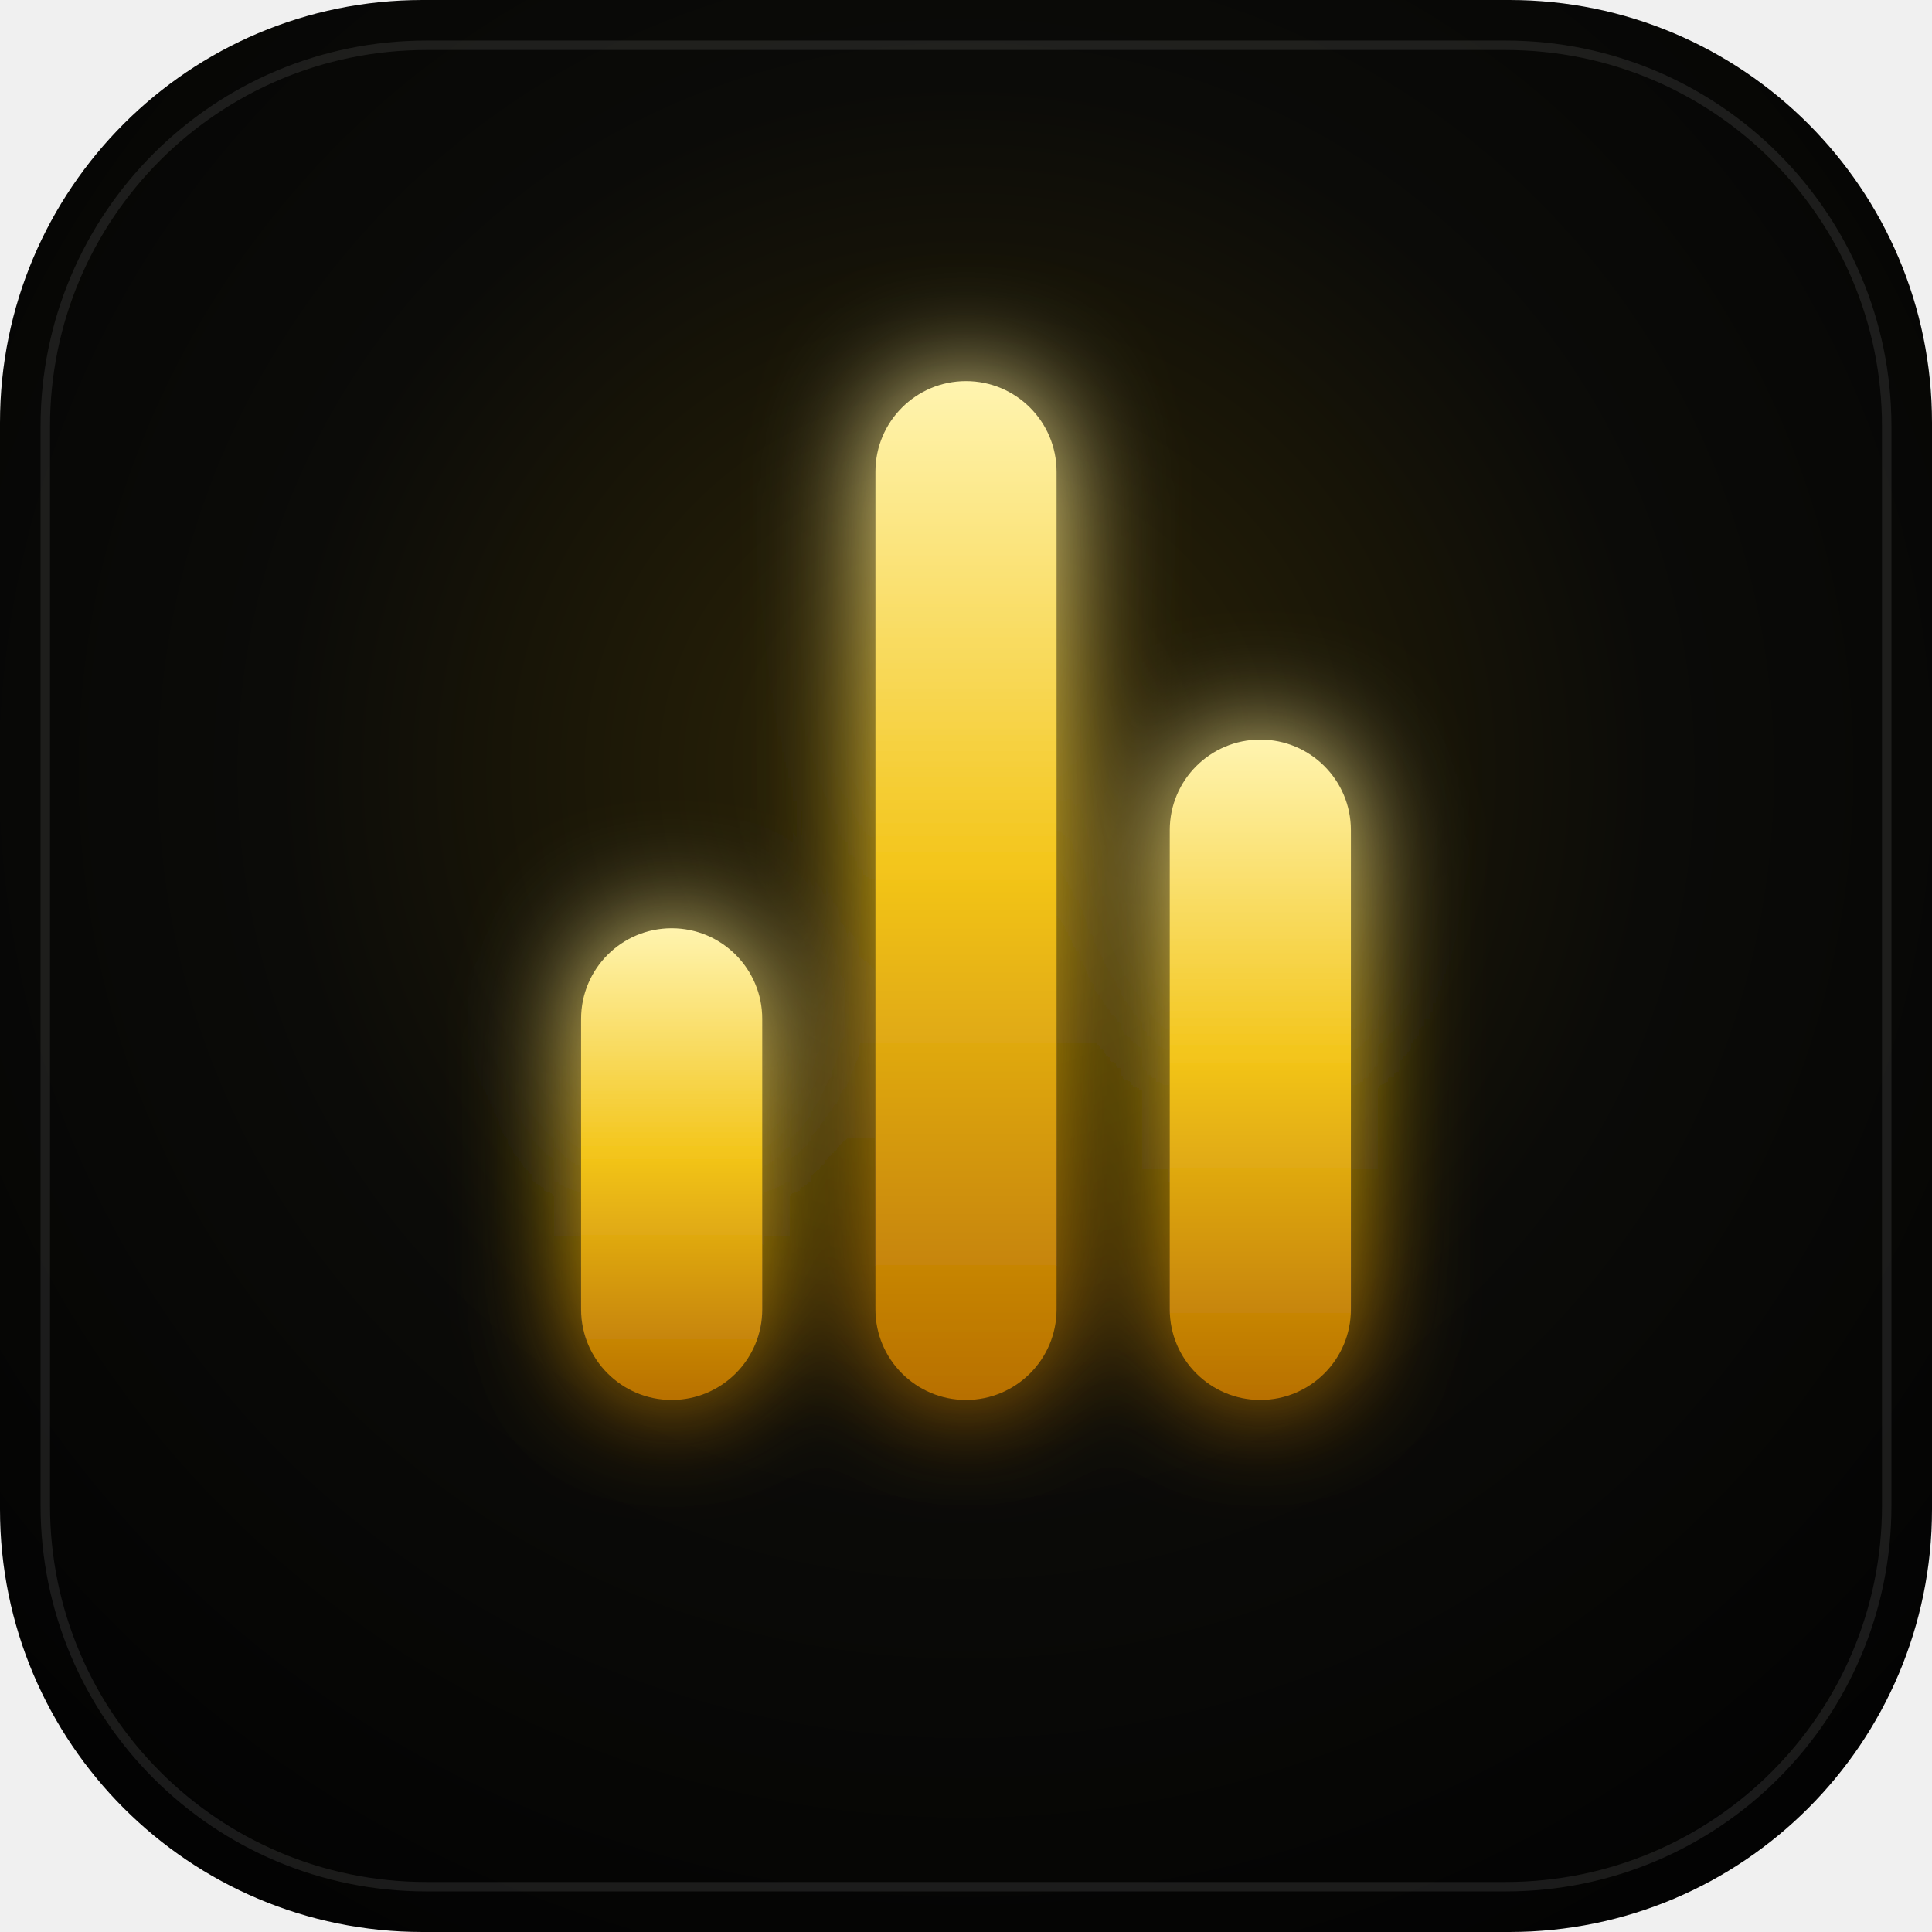
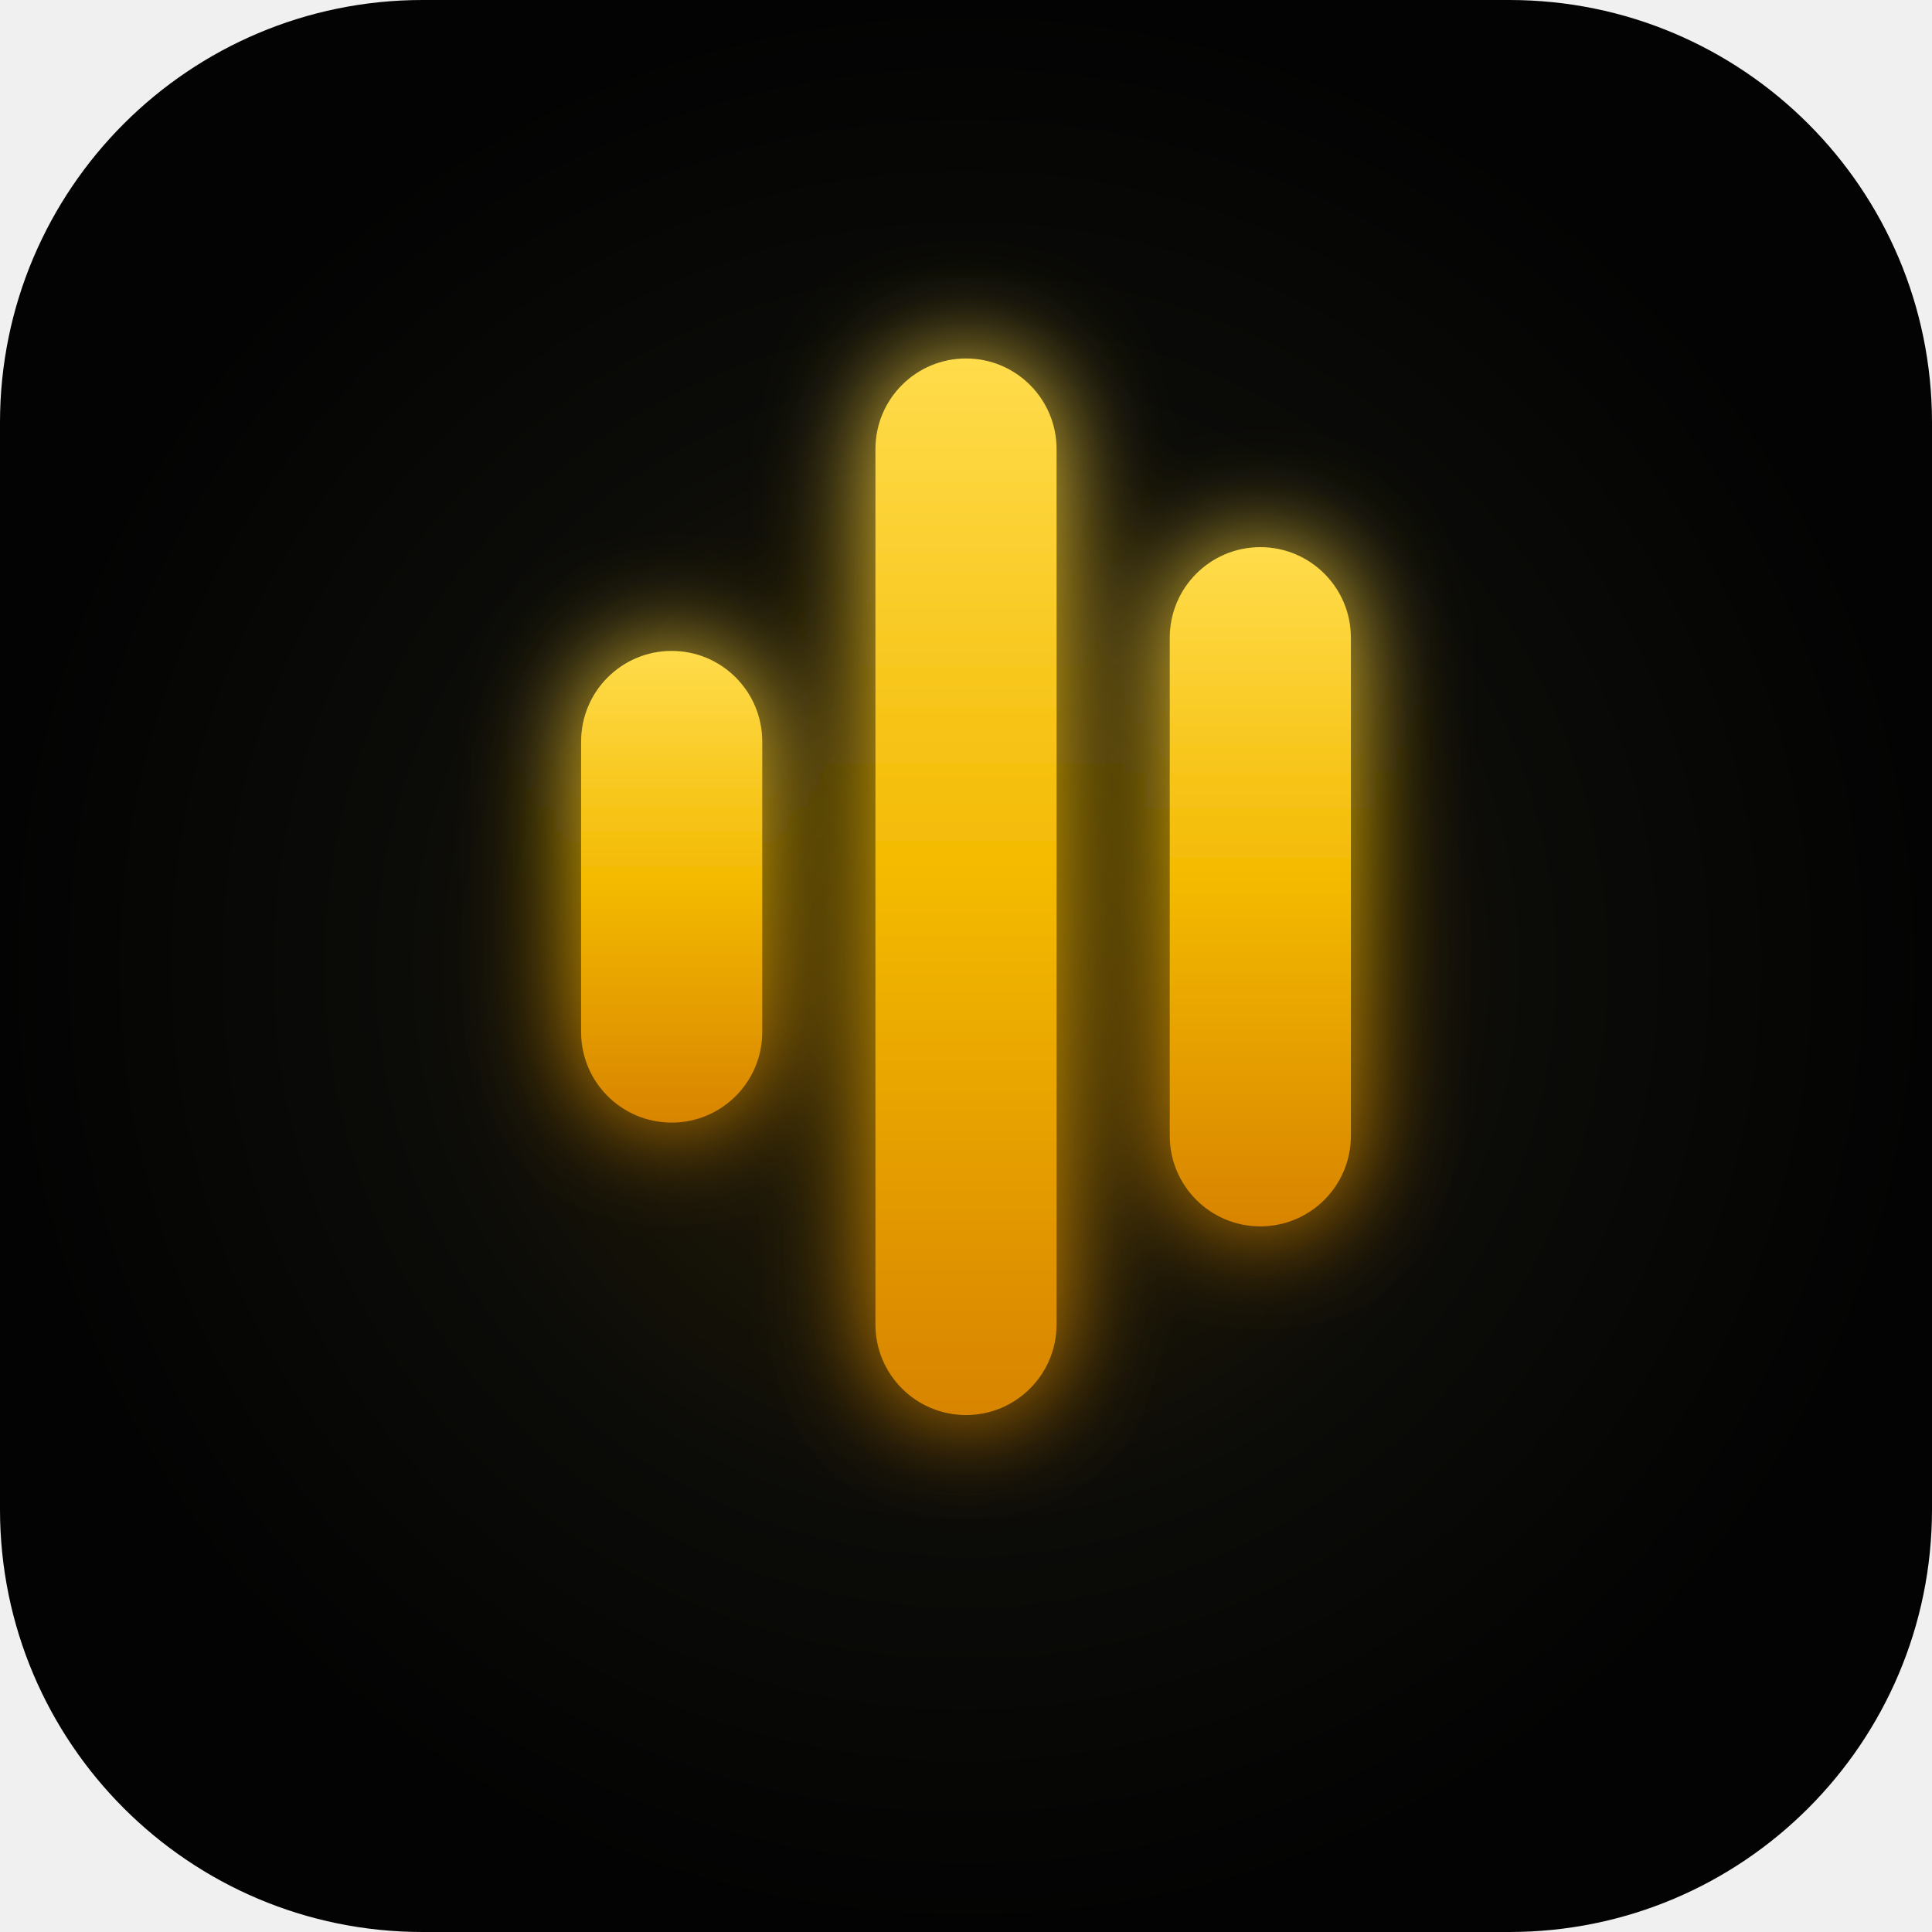
<svg xmlns="http://www.w3.org/2000/svg" width="1024" height="1024" viewBox="0 0 1024 1024">
  <defs>
-     <radialGradient id="bg" cx="50%" cy="40%" r="68%">
-       <stop offset="0" stop-color="#302706" />
-       <stop offset=".52" stop-color="#0b0b08" />
+     <radialGradient id="bg">
+       <stop stop-color="#2d2305" />
+       <stop offset=".58" stop-color="#0b0b08" />
      <stop offset="1" stop-color="#030303" />
    </radialGradient>
-     <linearGradient id="gold" x1="0" y1="0" x2="0" y2="1">
-       <stop offset="0" stop-color="#fff4af" />
-       <stop offset=".48" stop-color="#f3c51a" />
-       <stop offset="1" stop-color="#b87000" />
+     <linearGradient id="a" x1="0" y1="0" x2="0" y2="1">
+       <stop stop-color="#ffdc4b" />
+       <stop offset=".5" stop-color="#f3b900" />
+       <stop offset="1" stop-color="#d88400" />
    </linearGradient>
-     <filter id="glow" x="-80%" y="-50%" width="260%" height="220%">
-       <feGaussianBlur stdDeviation="30" result="blur" />
+     <filter id="g" x="-80%" y="-80%" width="260%" height="260%">
+       <feGaussianBlur stdDeviation="28" result="b" />
      <feMerge>
-         <feMergeNode in="blur" />
+         <feMergeNode in="b" />
        <feMergeNode in="SourceGraphic" />
      </feMerge>
    </filter>
  </defs>
  <rect width="1024" height="1024" rx="224" fill="url(#bg)" />
-   <rect x="24" y="24" width="976" height="976" rx="202" fill="none" stroke="#fff" stroke-opacity=".09" stroke-width="5" />
-   <g id="signal-bars" fill="url(#gold)" filter="url(#glow)">
-     <rect x="308" y="492" width="96" height="250" rx="48" />
-     <rect x="464" y="202" width="96" height="540" rx="48" />
-     <rect x="620" y="392" width="96" height="350" rx="48" />
+   <g id="signal-bars" fill="url(#a)" filter="url(#g)">
+     <rect x="308" y="345" width="96" height="250" rx="48" />
+     <rect x="464" y="190" width="96" height="560" rx="48" />
+     <rect x="620" y="290" width="96" height="360" rx="48" />
  </g>
</svg>
